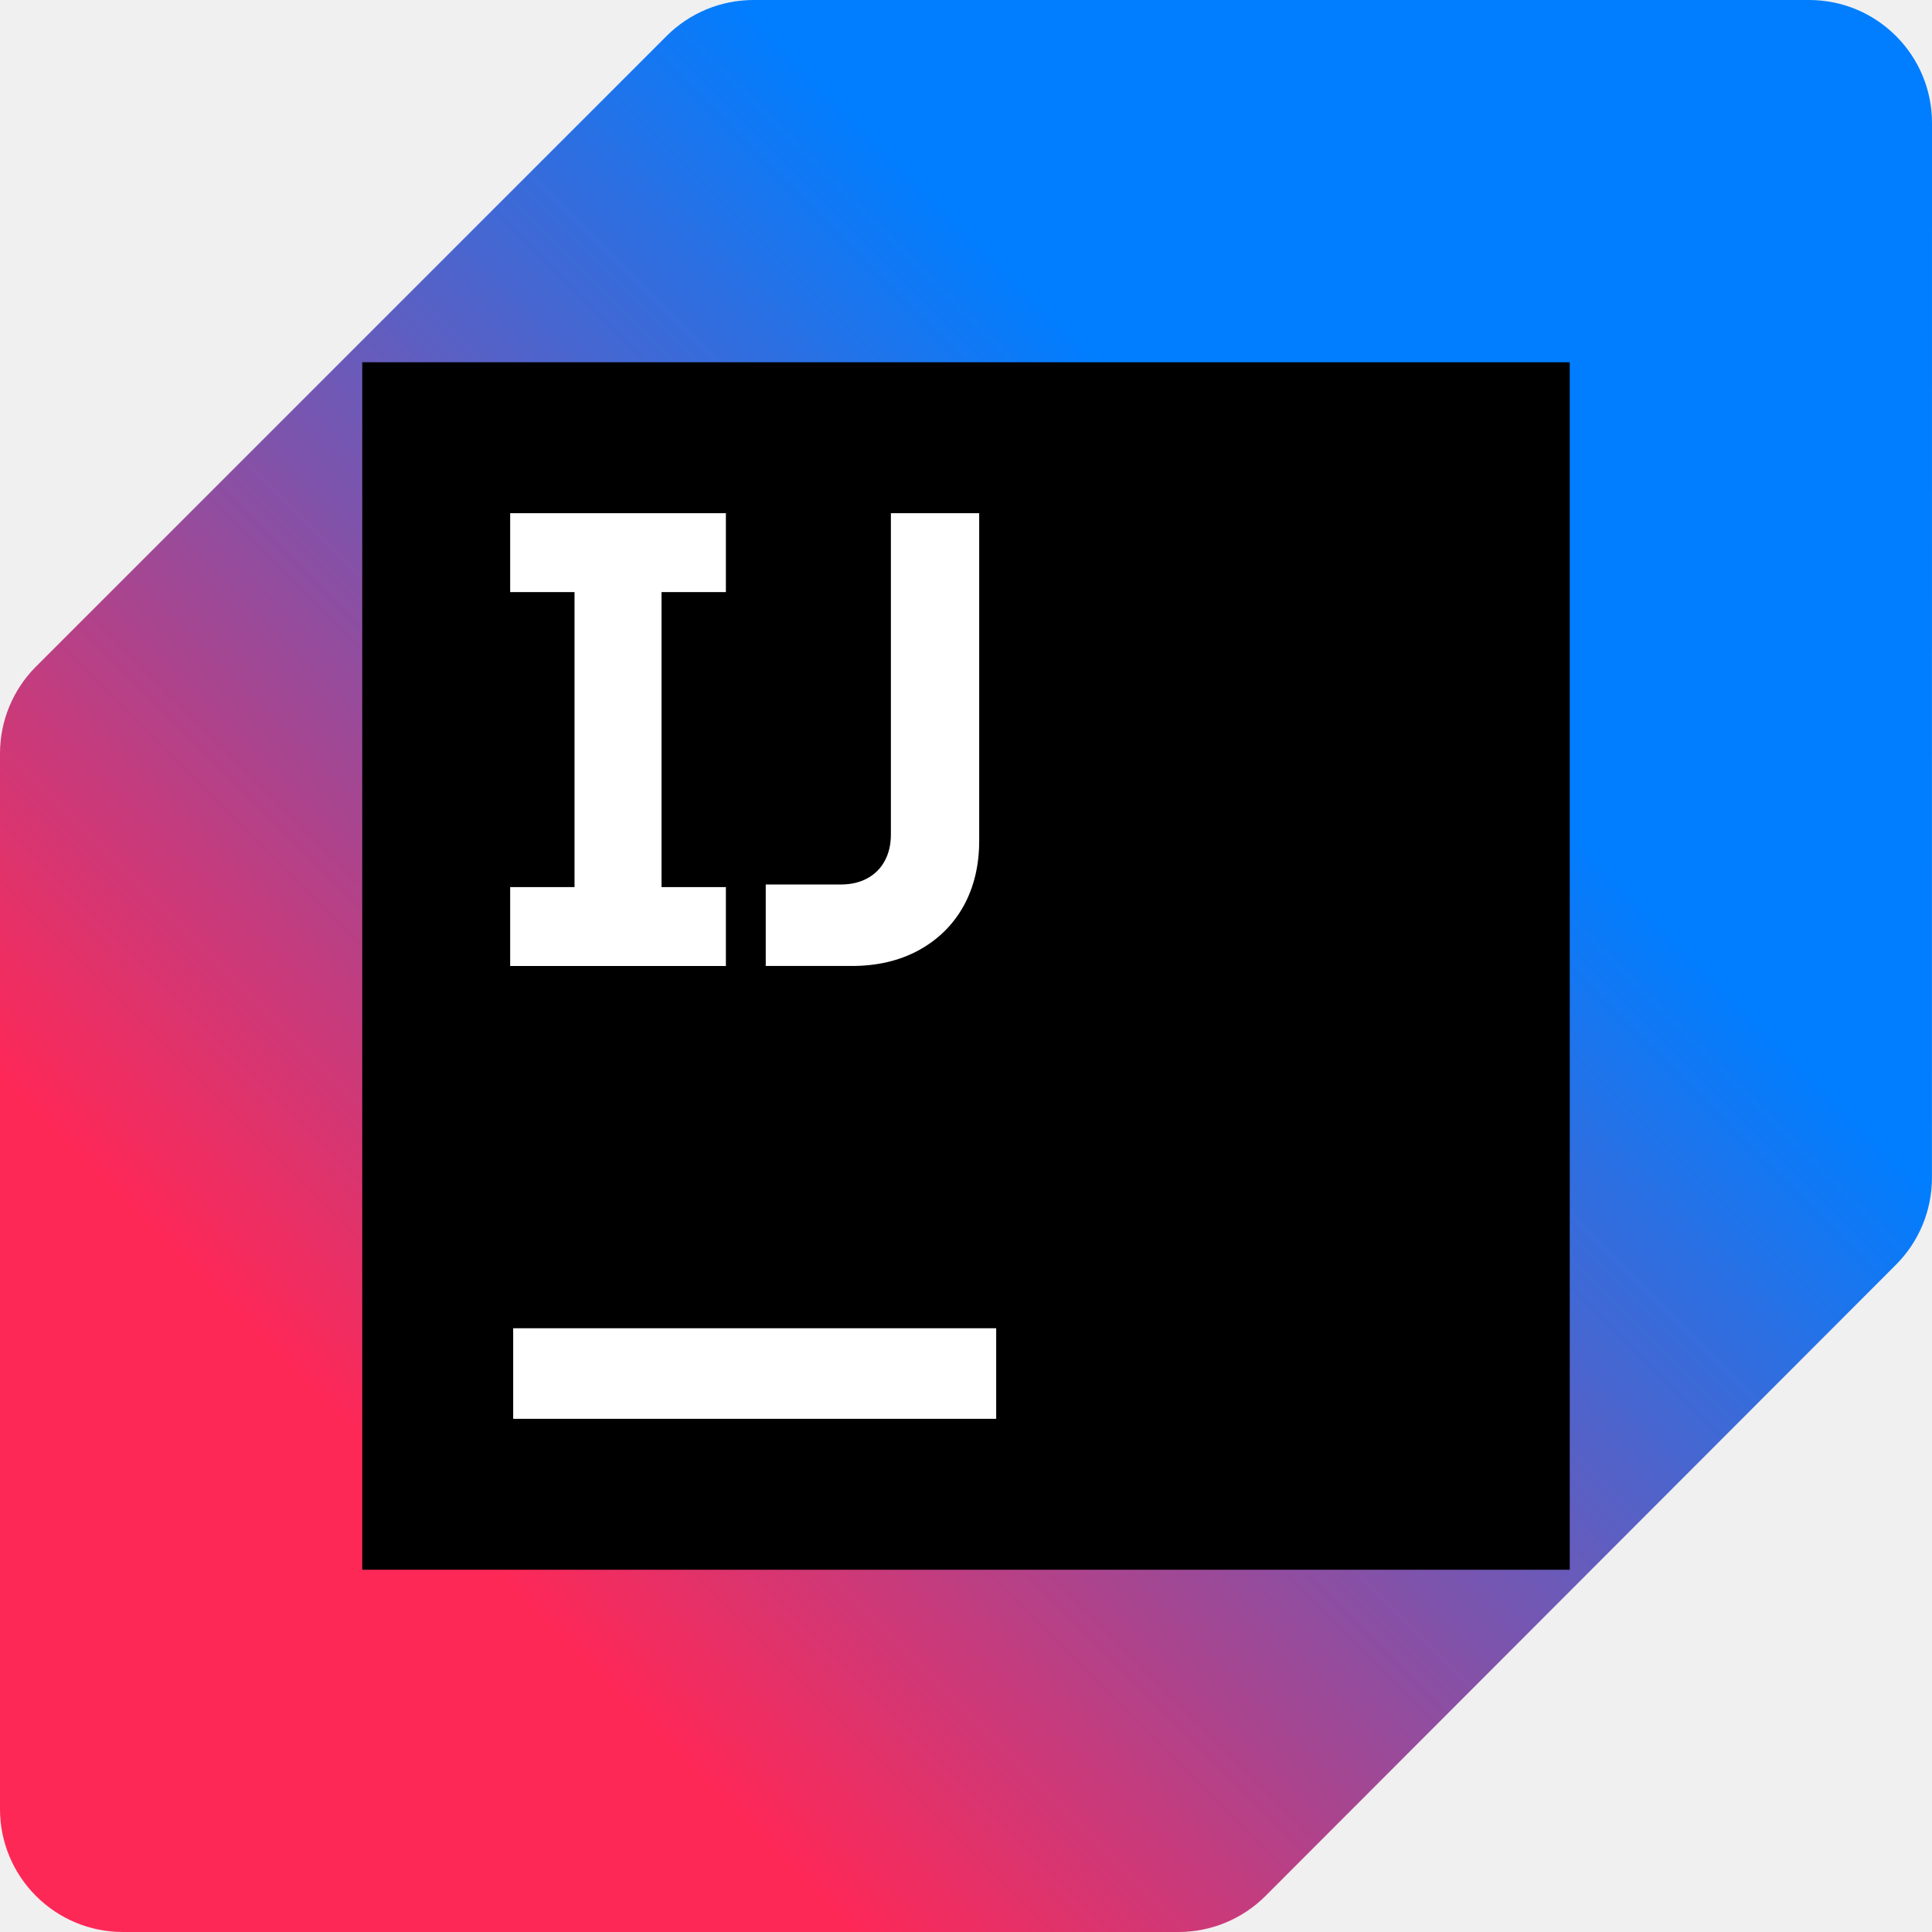
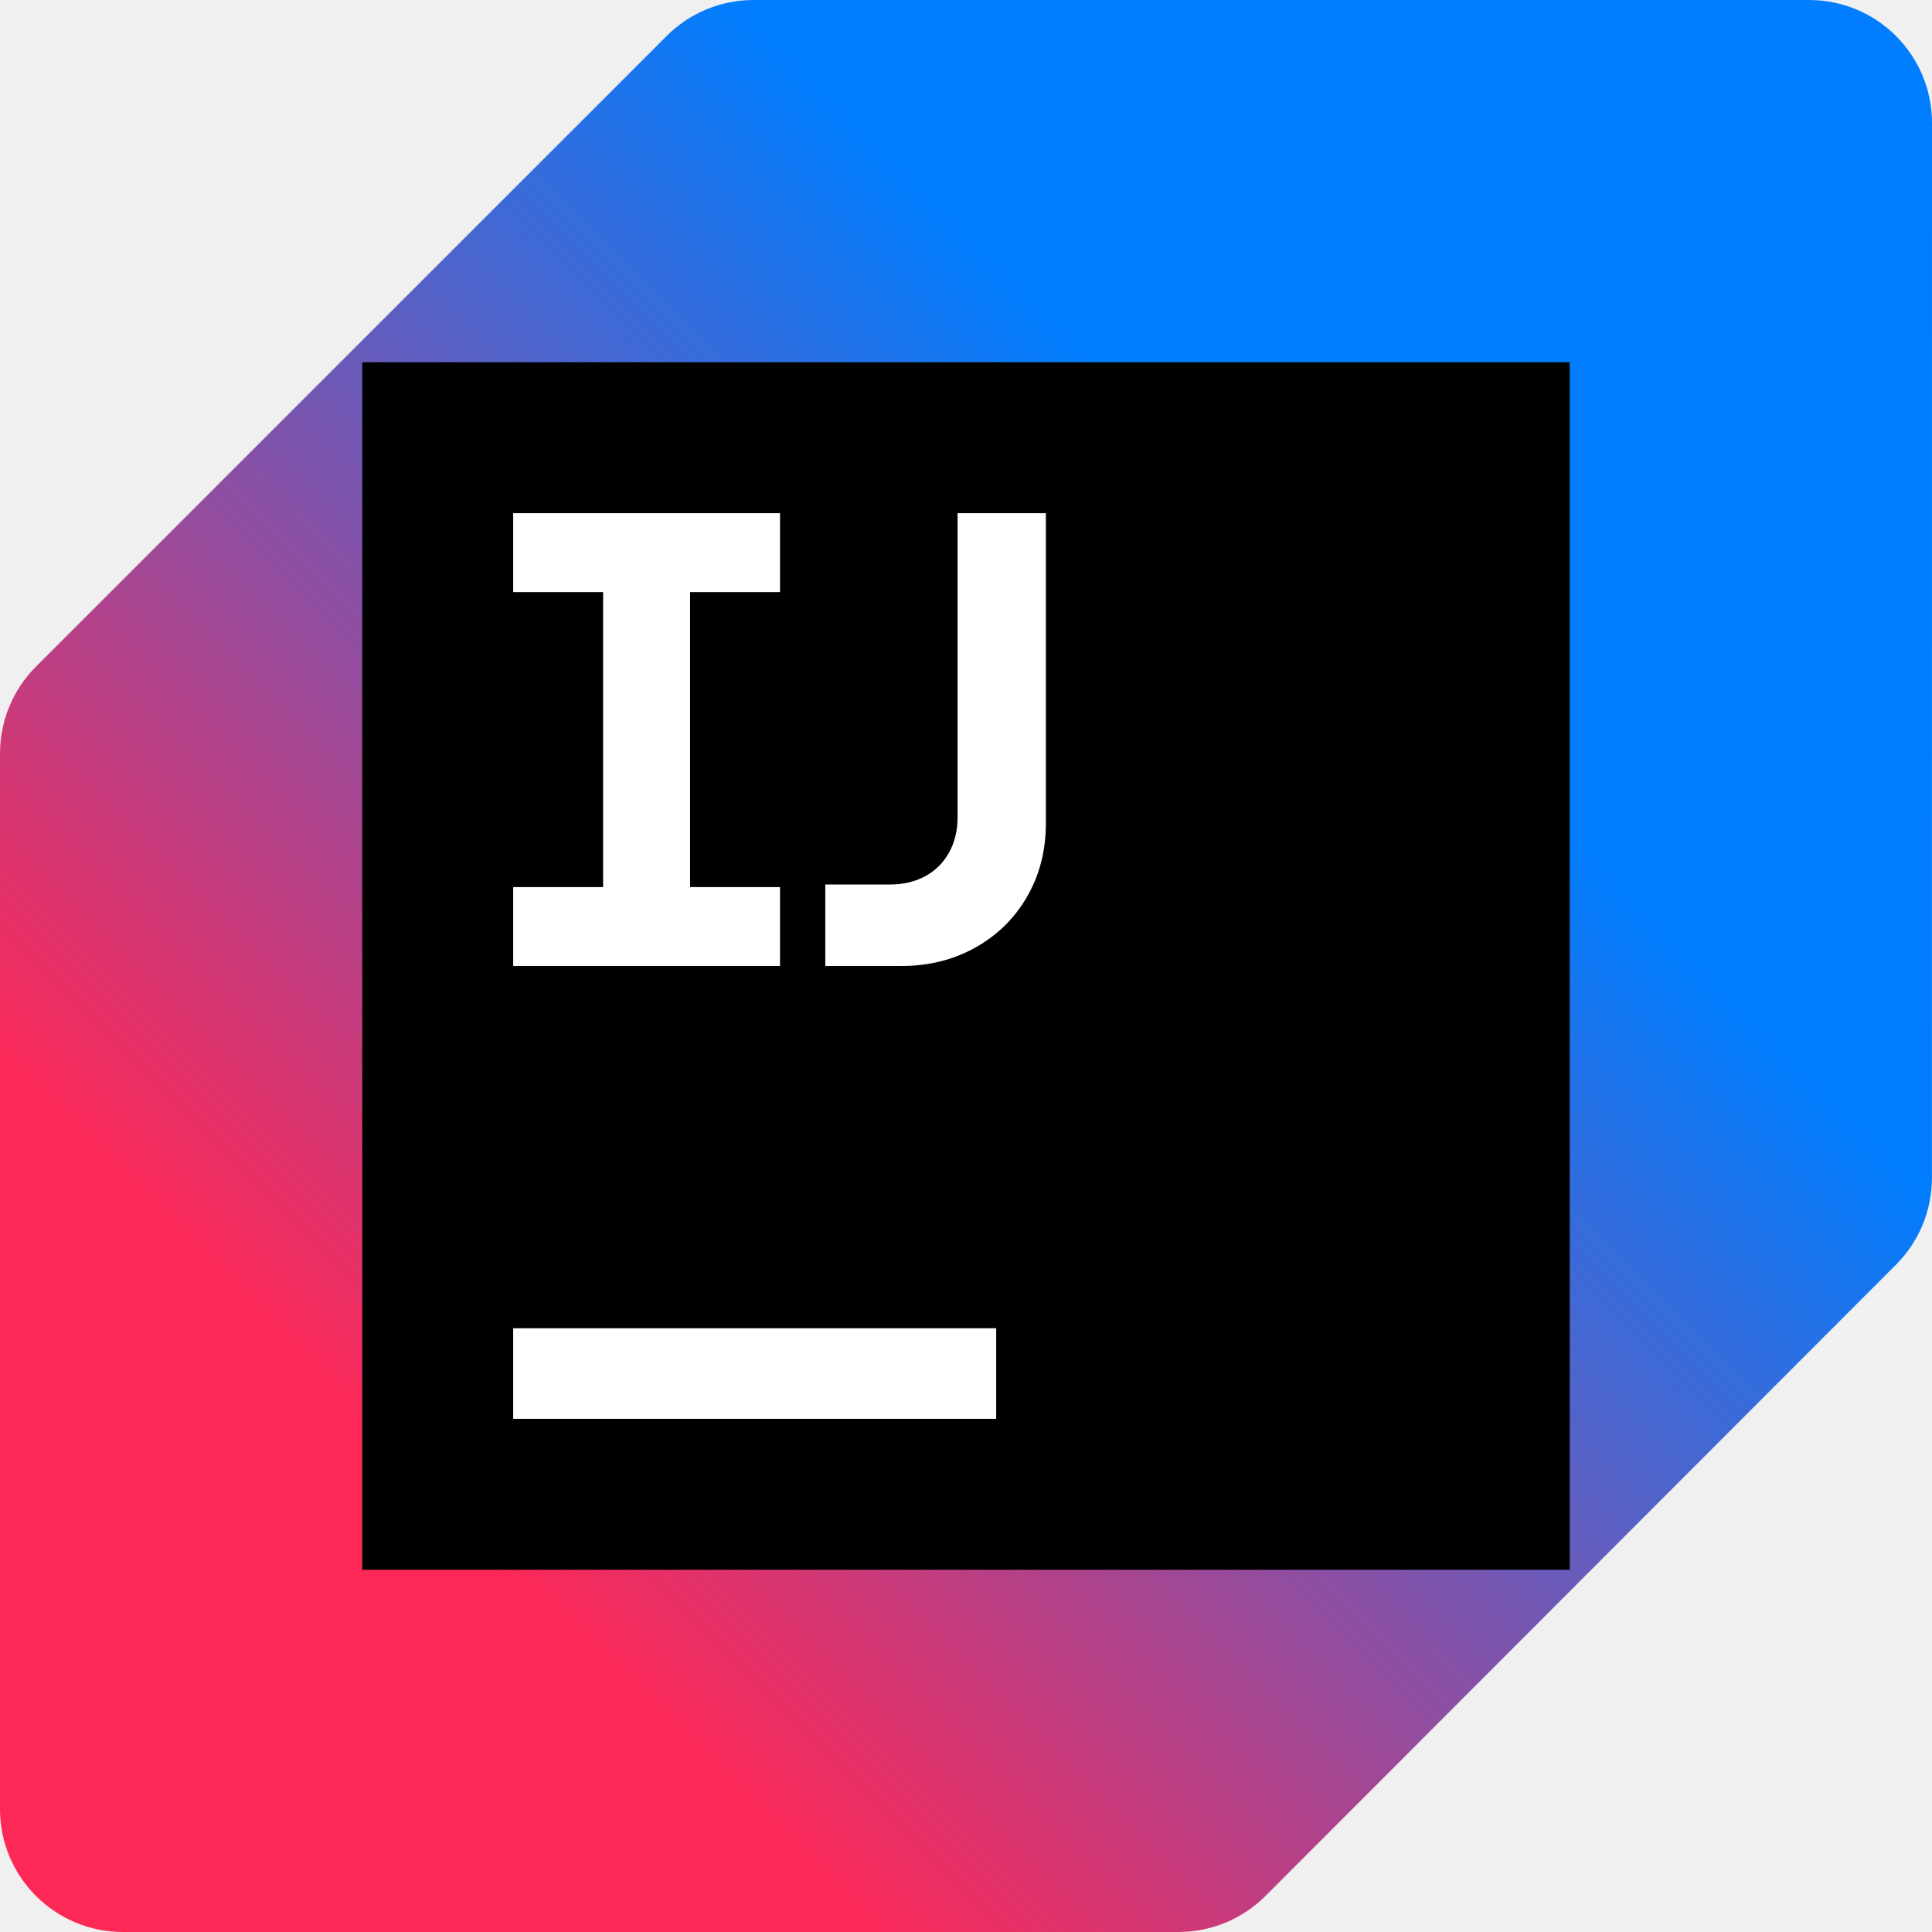
<svg xmlns="http://www.w3.org/2000/svg" width="64" height="64" viewBox="0 0 64 64" fill="none">
  <g clip-path="url(#clip0_4372_11172)">
    <path d="M59.927 0H24.961C23.881 0 22.845 0.429 22.081 1.193L1.193 22.08C0.429 22.844 0 23.88 0 24.96V59.927C0 62.177 1.823 64 4.073 64H39.039C40.12 64 41.157 63.57 41.921 62.806L62.807 41.895C63.57 41.132 63.998 40.096 63.998 39.017L64 4.073C64 1.823 62.177 0 59.927 0Z" fill="url(#paint0_linear_4372_11172)" />
    <path d="M52 12H12V52H52V12Z" fill="black" />
    <path d="M33 44H17V47H33V44Z" fill="white" />
-     <path d="M16.9 29.386H19.032V19.614H16.9V17H24.046V19.614H21.914V29.386H24.046V32H16.9V29.386Z" fill="white" />
-     <path d="M25.365 29.3H27.851C28.187 29.3 28.48 29.232 28.73 29.096C28.98 28.961 29.173 28.768 29.308 28.518C29.444 28.267 29.512 27.975 29.512 27.639V17H32.437V27.853C32.437 28.674 32.262 29.399 31.912 30.028C31.562 30.649 31.065 31.135 30.422 31.485C29.787 31.828 29.051 31.999 28.216 31.999H25.366V29.299L25.365 29.3Z" fill="white" />
+     <path d="M17 29.386H19.979V19.614H17V17H25.839V19.614H22.86V29.386H25.839V32H17V29.386Z" fill="white" />
+     <path d="M27.339 29.3H29.493C29.928 29.3 30.316 29.207 30.655 29.022C30.994 28.836 31.257 28.574 31.442 28.235C31.628 27.895 31.721 27.508 31.721 27.072V17H34.646V27.275C34.646 28.175 34.438 28.984 34.024 29.702C33.61 30.42 33.039 30.982 32.31 31.389C31.581 31.797 30.764 32 29.857 32H27.339V29.3Z" fill="white" />
  </g>
  <defs>
    <linearGradient id="paint0_linear_4372_11172" x1="1.193" y1="62.807" x2="62.807" y2="1.193" gradientUnits="userSpaceOnUse">
      <stop offset="0.21" stop-color="#FE2857" />
      <stop offset="0.7" stop-color="#007EFF" />
    </linearGradient>
    <clipPath id="clip0_4372_11172">
      <rect width="64" height="64" fill="white" />
    </clipPath>
  </defs>
</svg>
